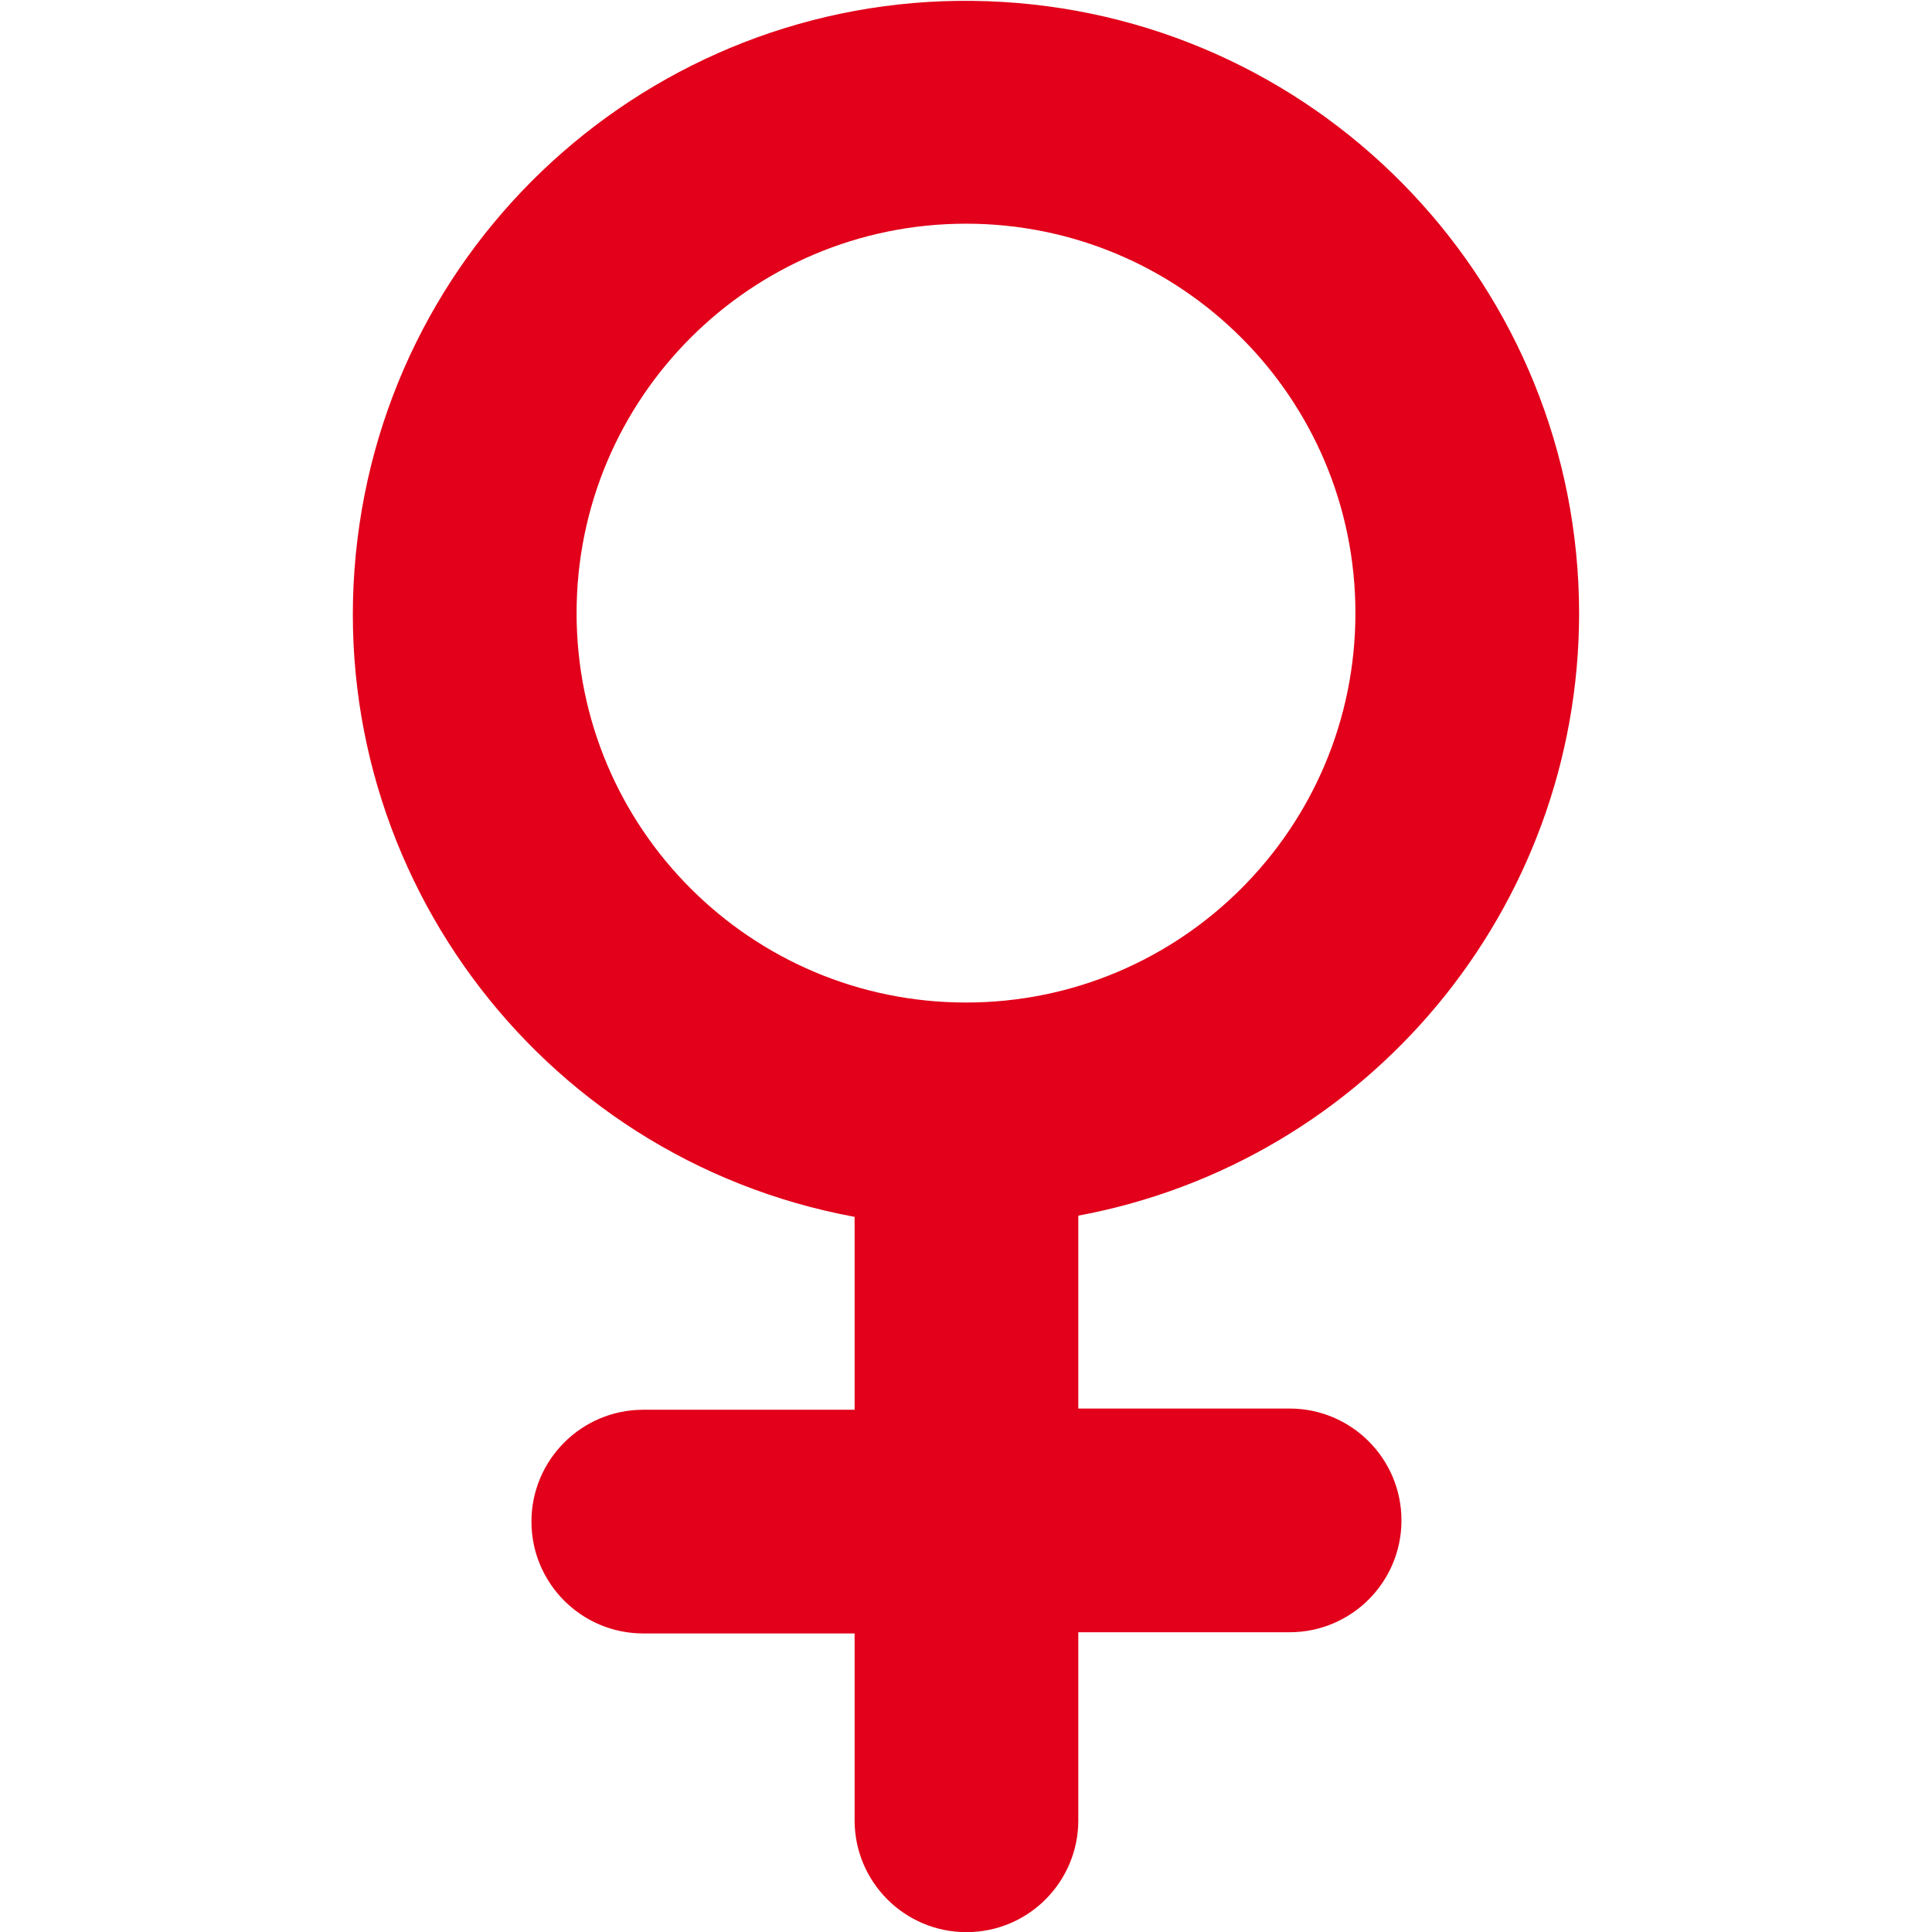
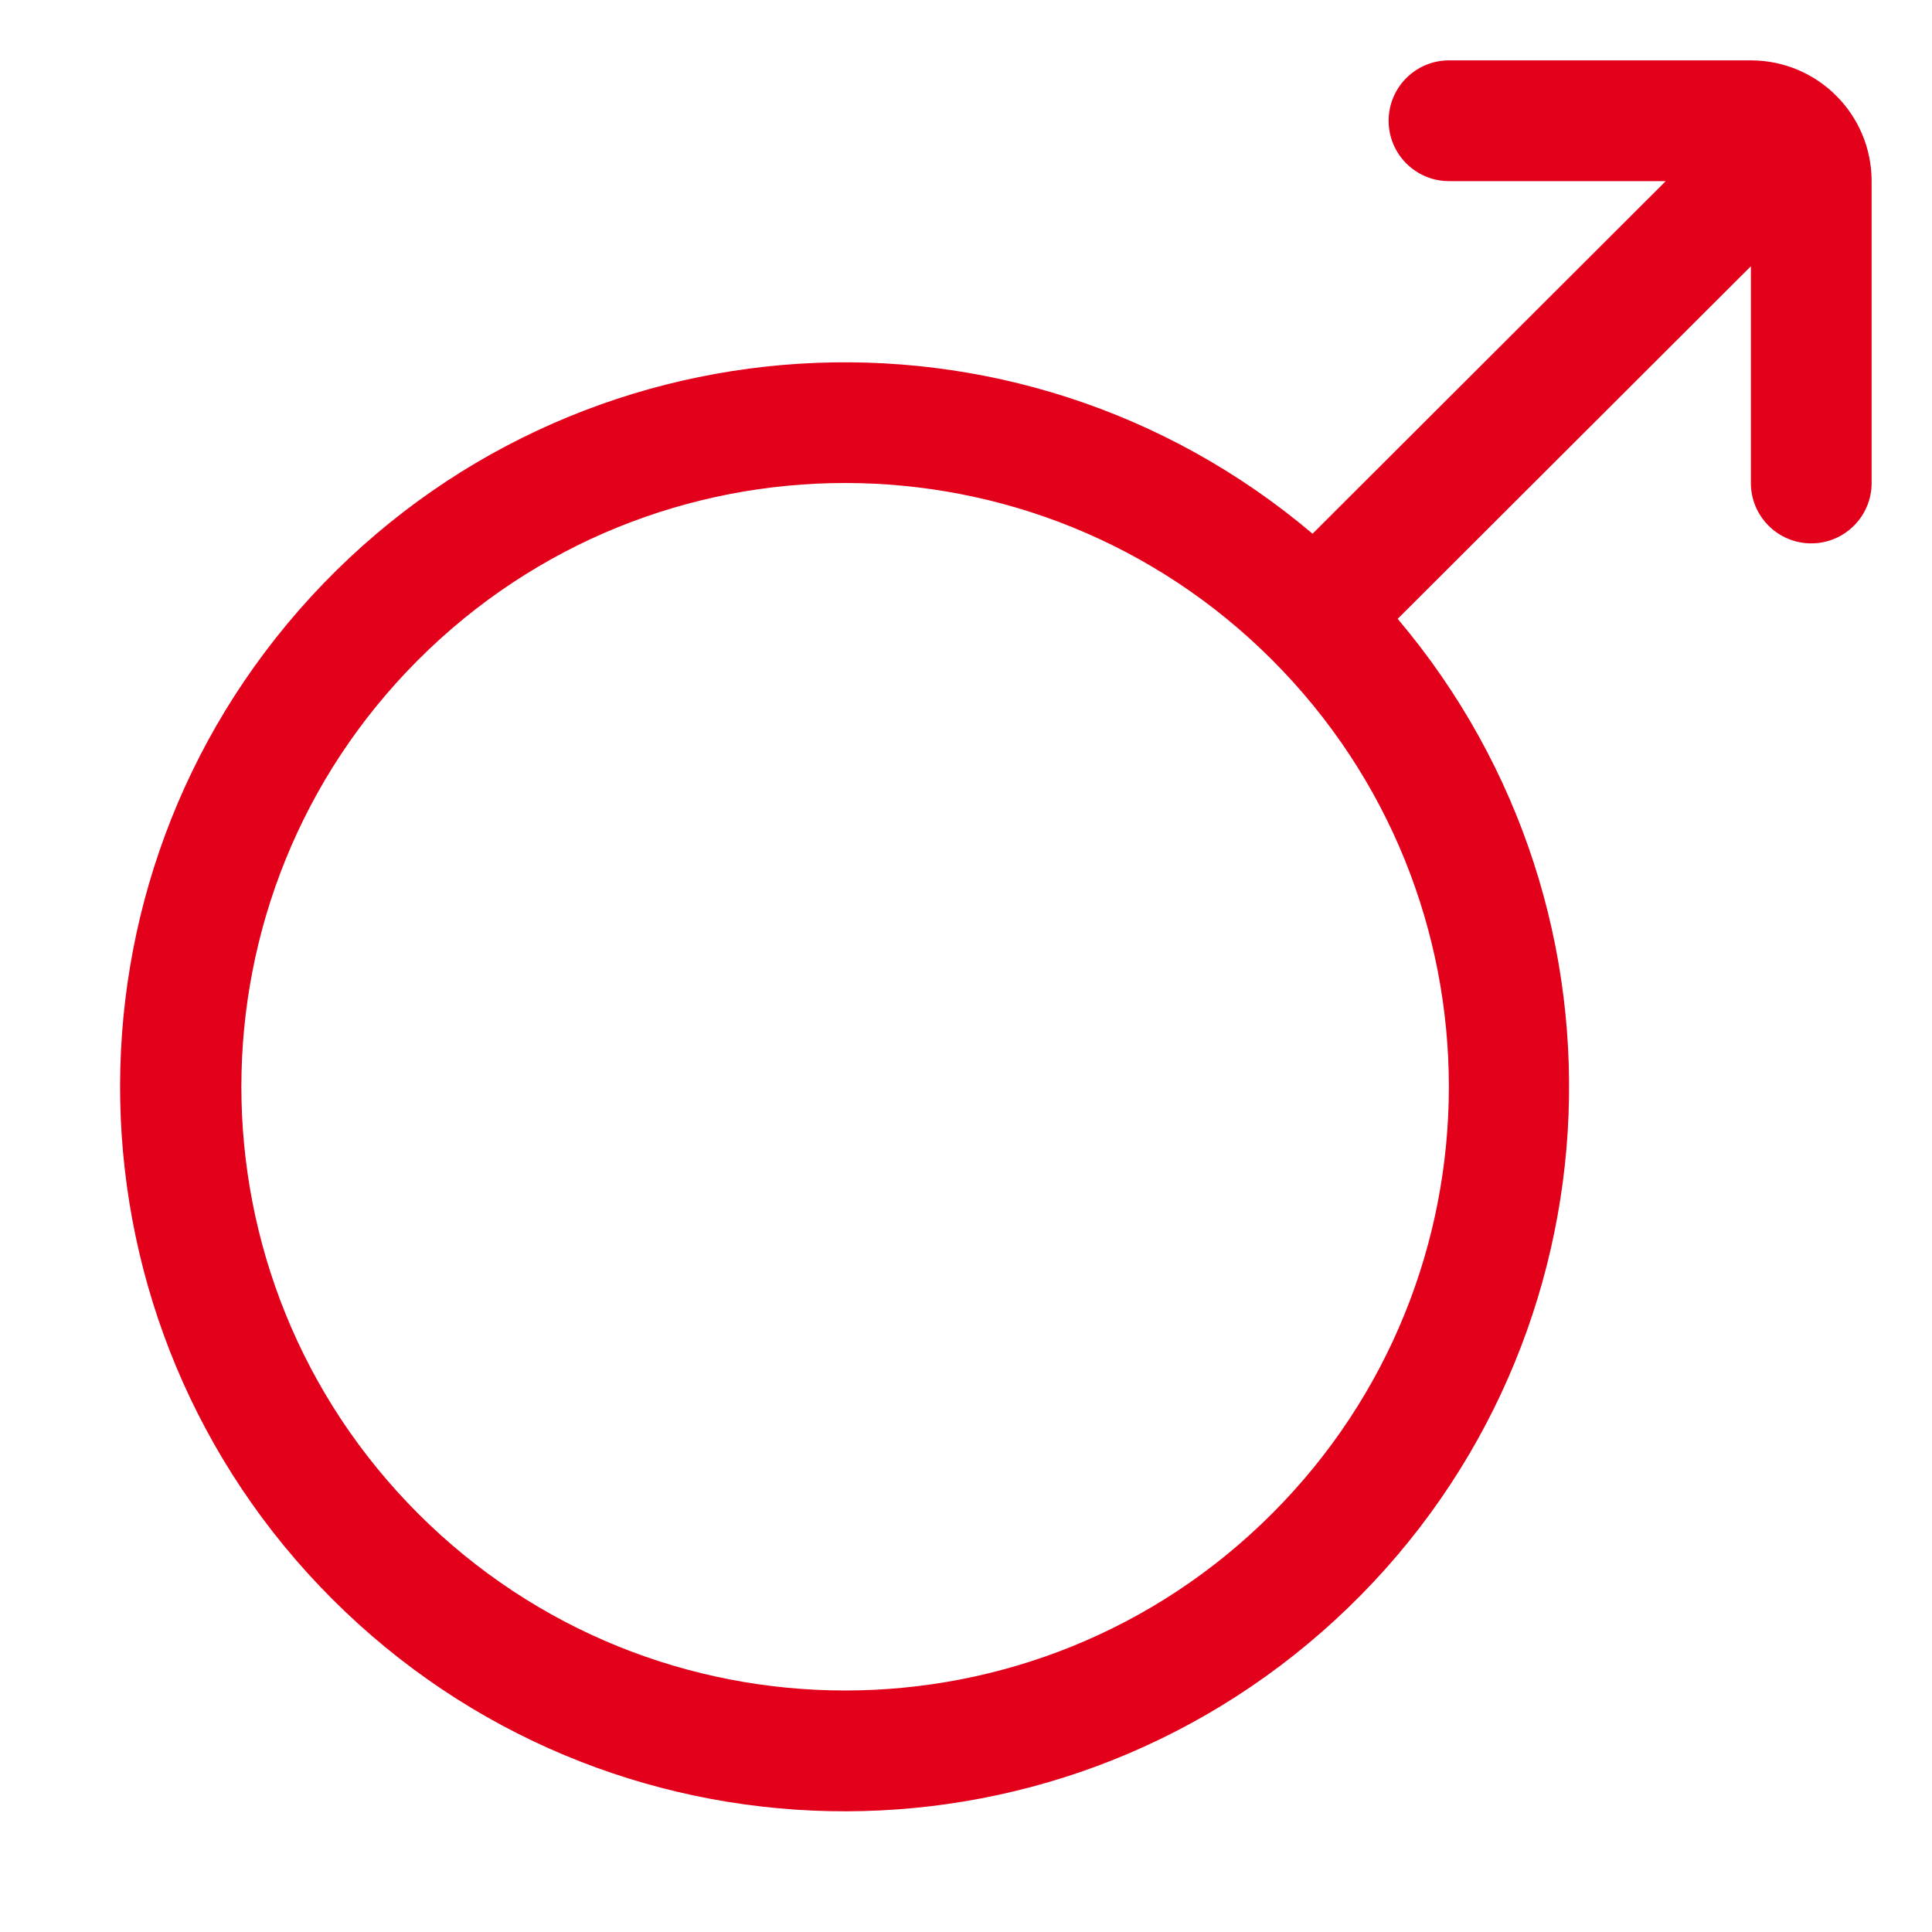
- <svg xmlns="http://www.w3.org/2000/svg" viewBox="0 0 64 64">
+ <svg xmlns="http://www.w3.org/2000/svg" id="Icons" width="32" height="32" viewBox="0 0 32 32">
  <g id="Male">
-     <path d="M52.31,20.31a20.31,20.31,0,1,0-24,20v6.39h-7a3.7,3.7,0,0,0,0,7.41h7V60.3a3.7,3.7,0,1,0,7.41,0V54.07h7a3.7,3.7,0,0,0,0-7.41h-7V40.27A20.31,20.31,0,0,0,52.31,20.31Zm-33.21,0A12.9,12.9,0,0,1,32,7.41h0a12.9,12.9,0,1,1-12.9,12.9Z" style="fill:#e2001a" />
+     <path d="M29,1H24a1,1,0,0,0,0,2h3.59L21.74,8.84a12,12,0,1,0,1.41,1.41L29,4.41V8a1,1,0,0,0,2,0V3A2,2,0,0,0,29,1ZM21.07,25.07a10,10,0,1,1,0-14.14A10,10,0,0,1,21.07,25.07Z" style="fill:#e2001a" />
  </g>
</svg>
